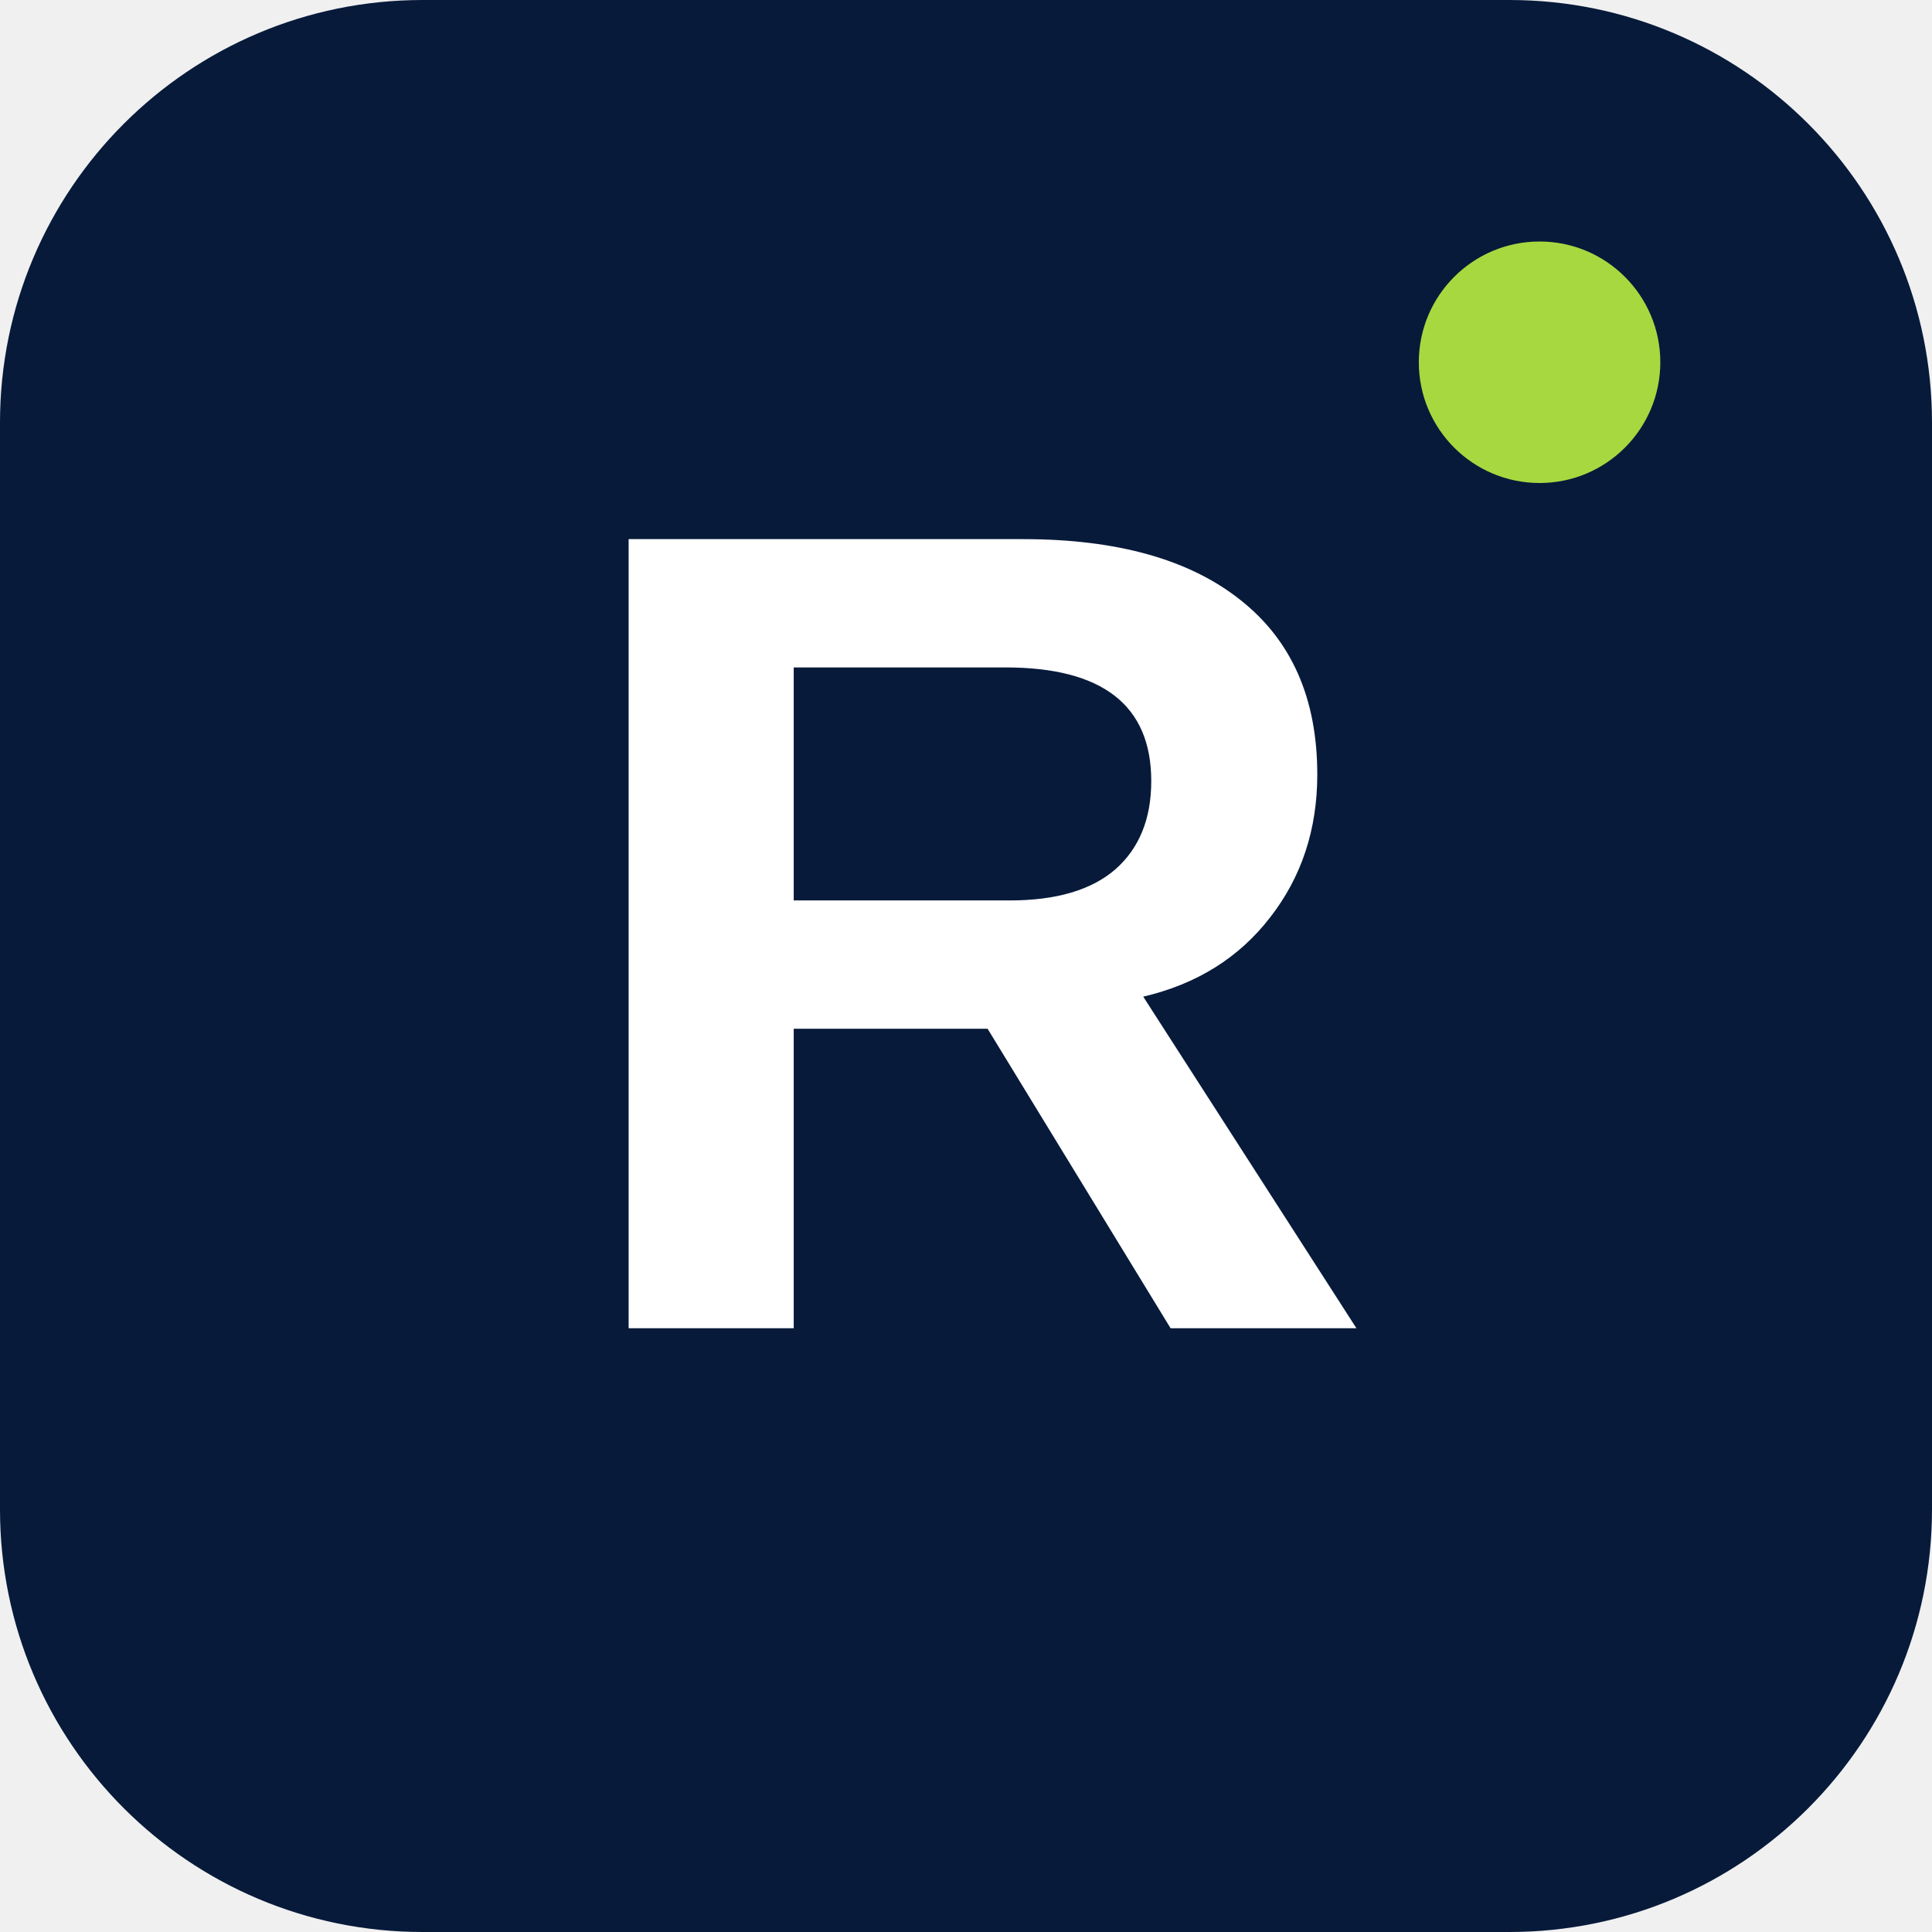
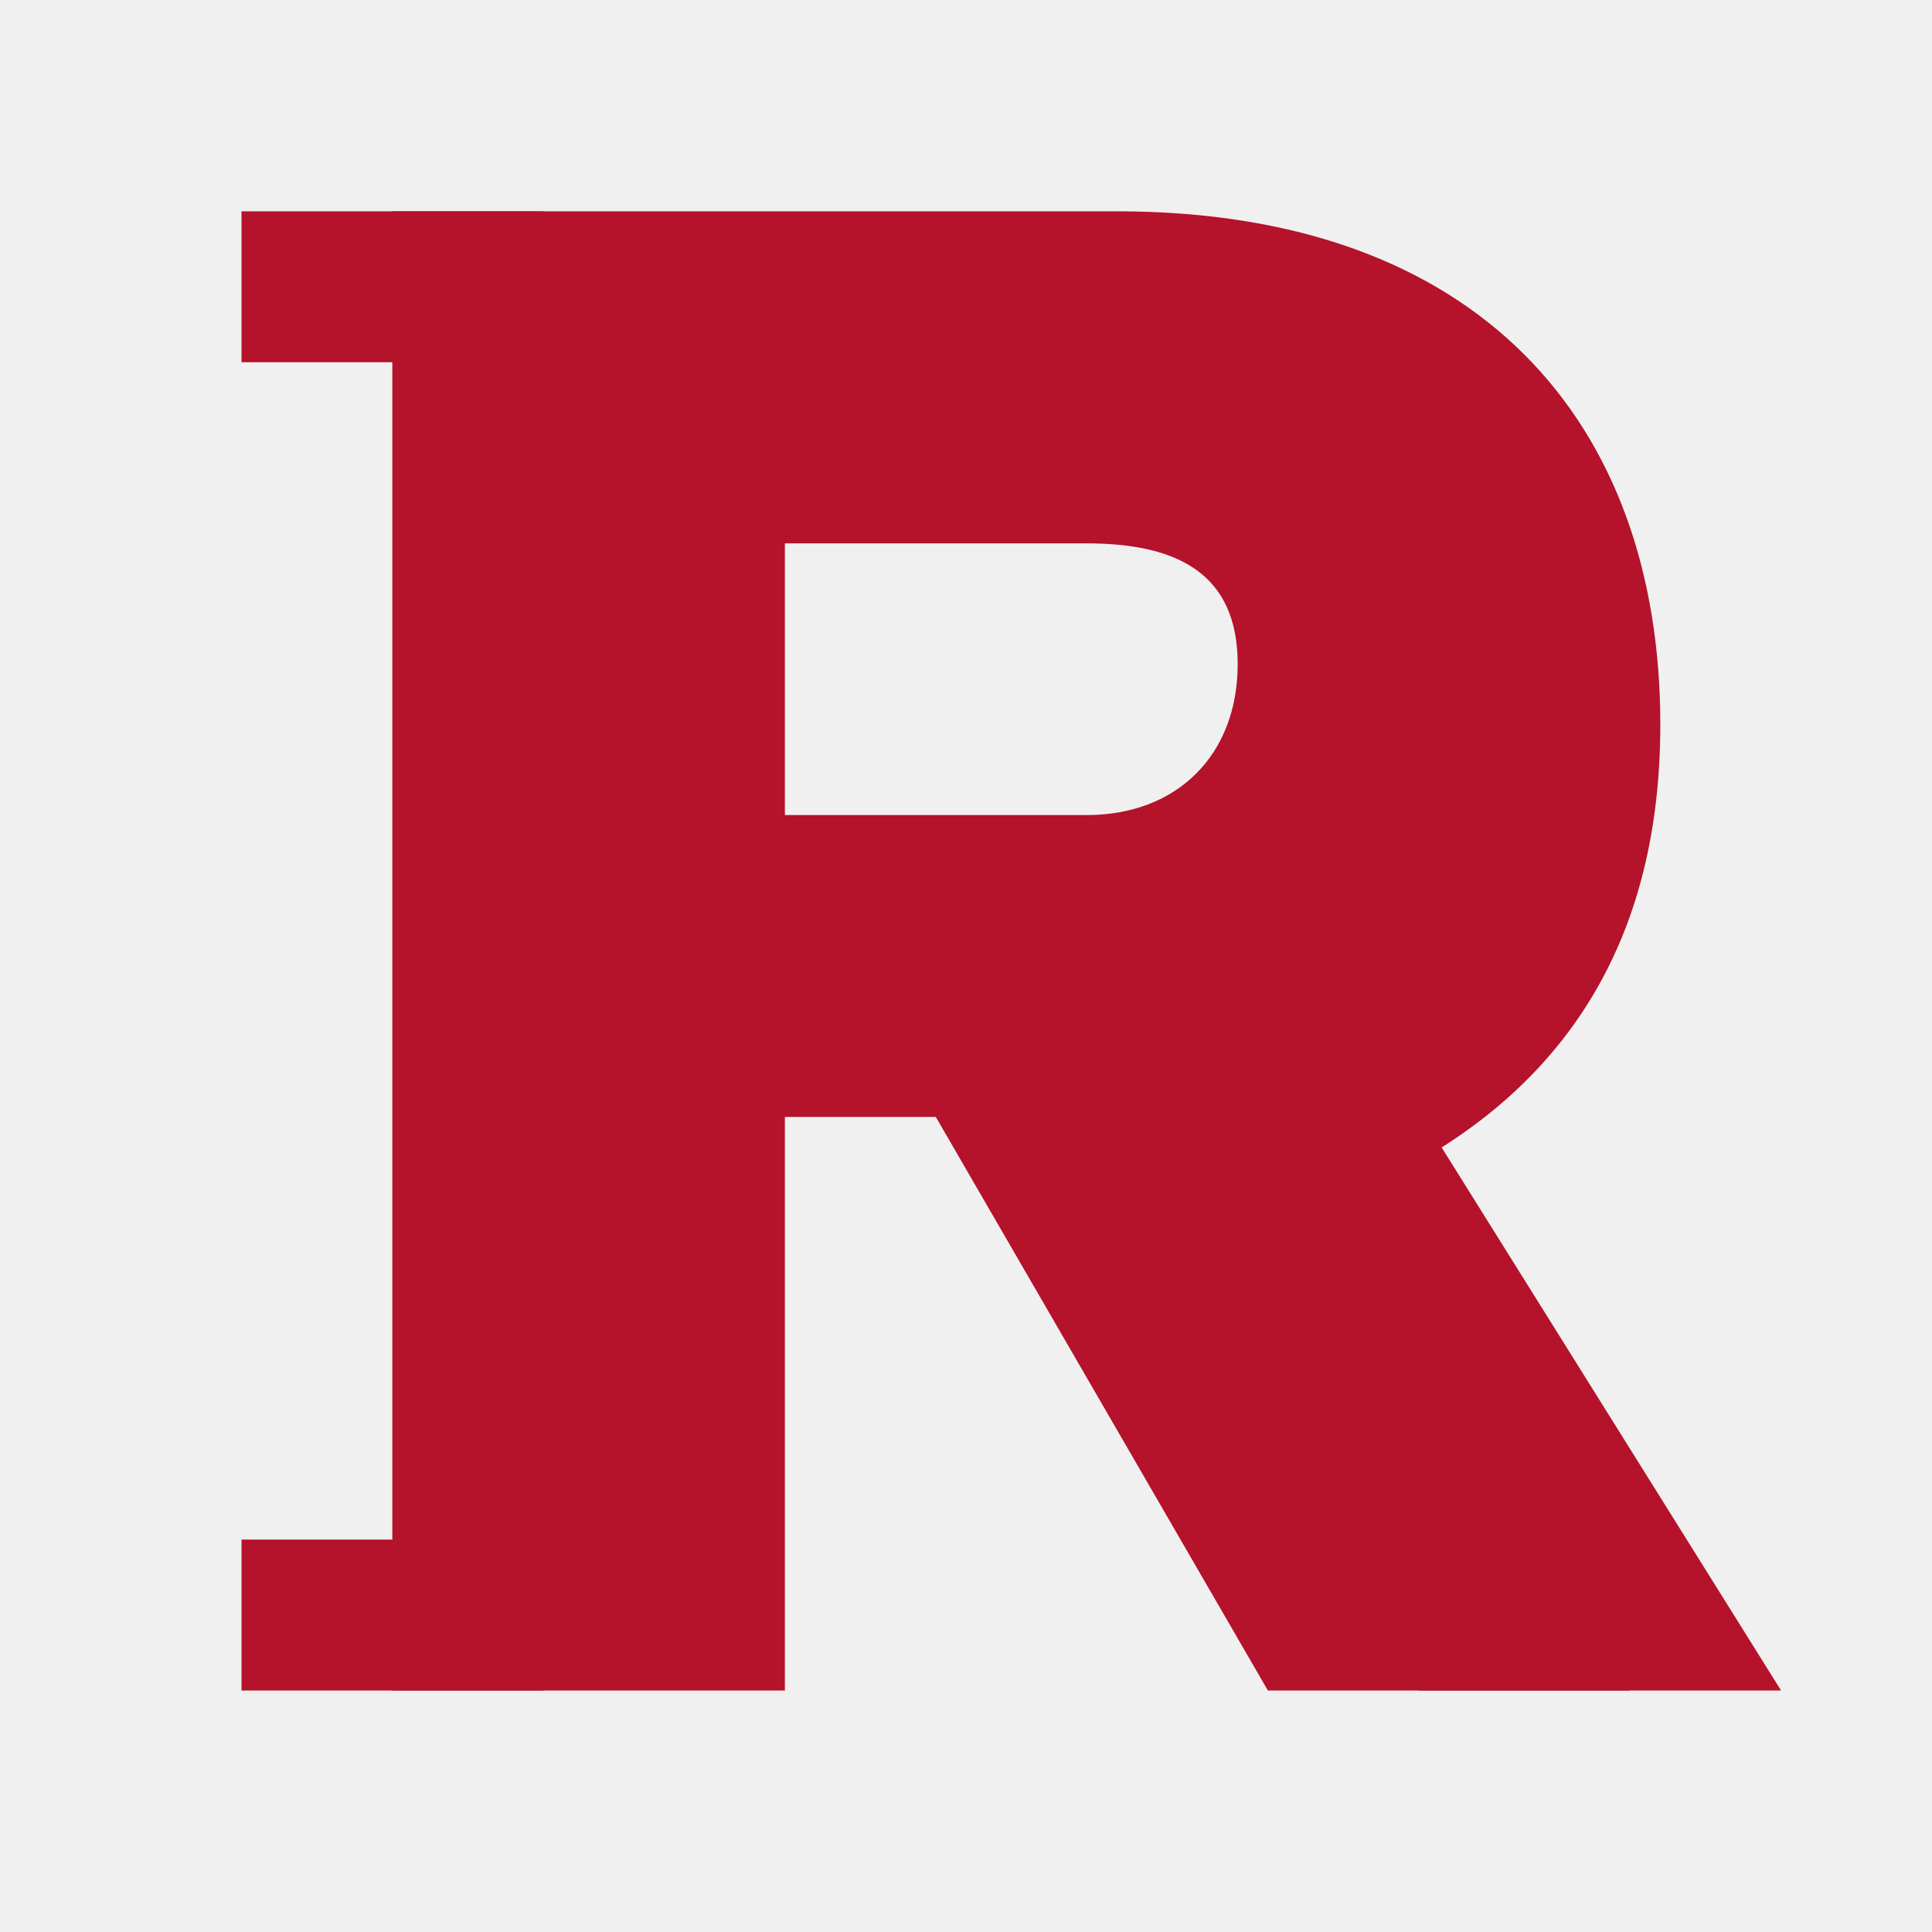
- <svg xmlns="http://www.w3.org/2000/svg" viewBox="0 0 64 64">
-   <rect width="64" height="64" rx="14" fill="#071a3a" />
-   <text x="32" y="44" text-anchor="middle" font-family="Arial,sans-serif" font-size="38" font-weight="700" fill="#fff">R</text>
-   <circle cx="51" cy="12" r="4" fill="#a8d83f" />
+ <svg xmlns="http://www.w3.org/2000/svg" viewBox="0 0 64 64" role="img" aria-label="Reignsound Old English R">
+   <path fill="#b5122b" d="M13 7h24c12 0 18 7 18 17 0 7-3 12-9 15l8 17H42L31 37h-5v19H13V7Zm13 11v9h10c3 0 5-2 5-5s-2-4-5-4H26Z" />
+   <path fill="#b5122b" d="M8 7h10v5H8zM8 51h10v5H8zM13 7h5v49h-5zM31 37l-5-3 4-5 8 9z" />
+   <path fill="#b5122b" d="M39 35l5-3 15 24H47L39 35z" />
</svg>
